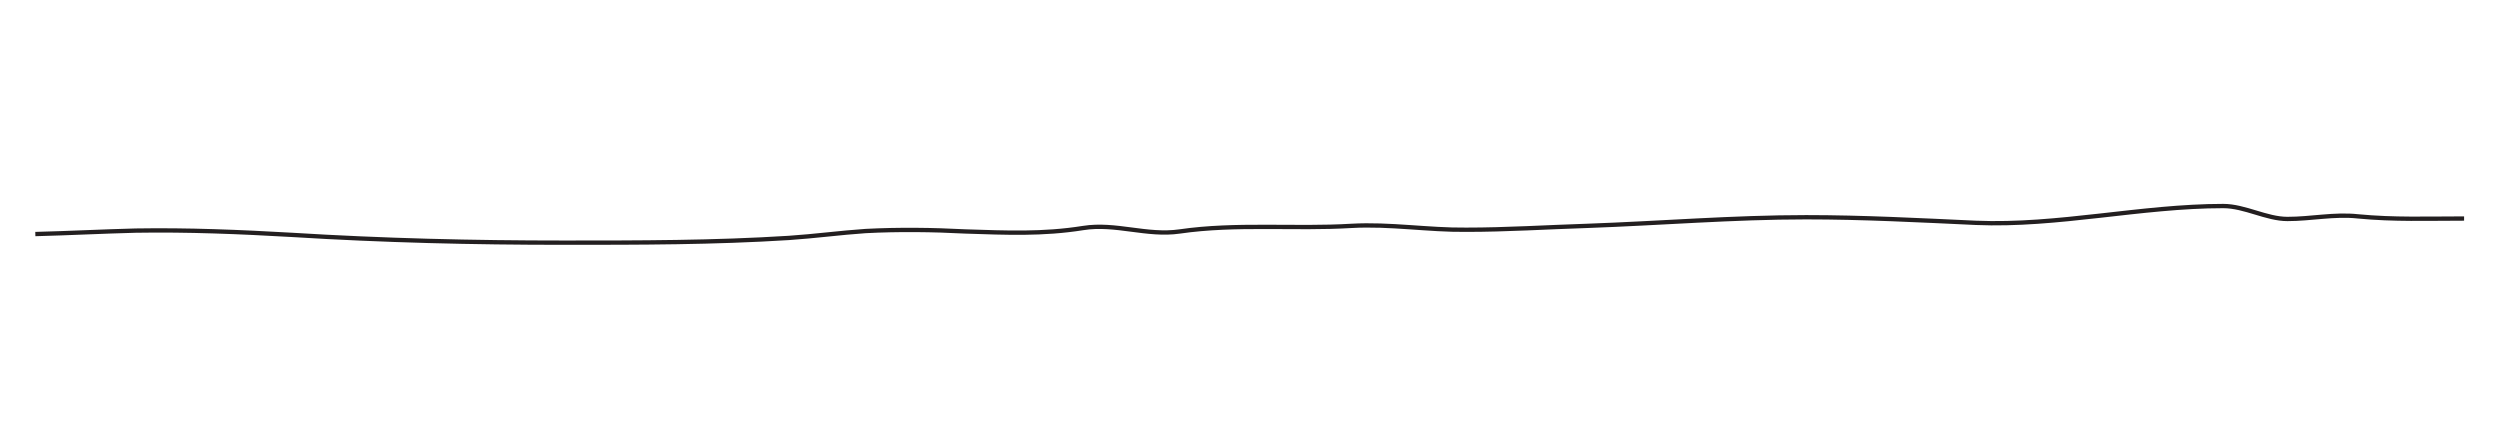
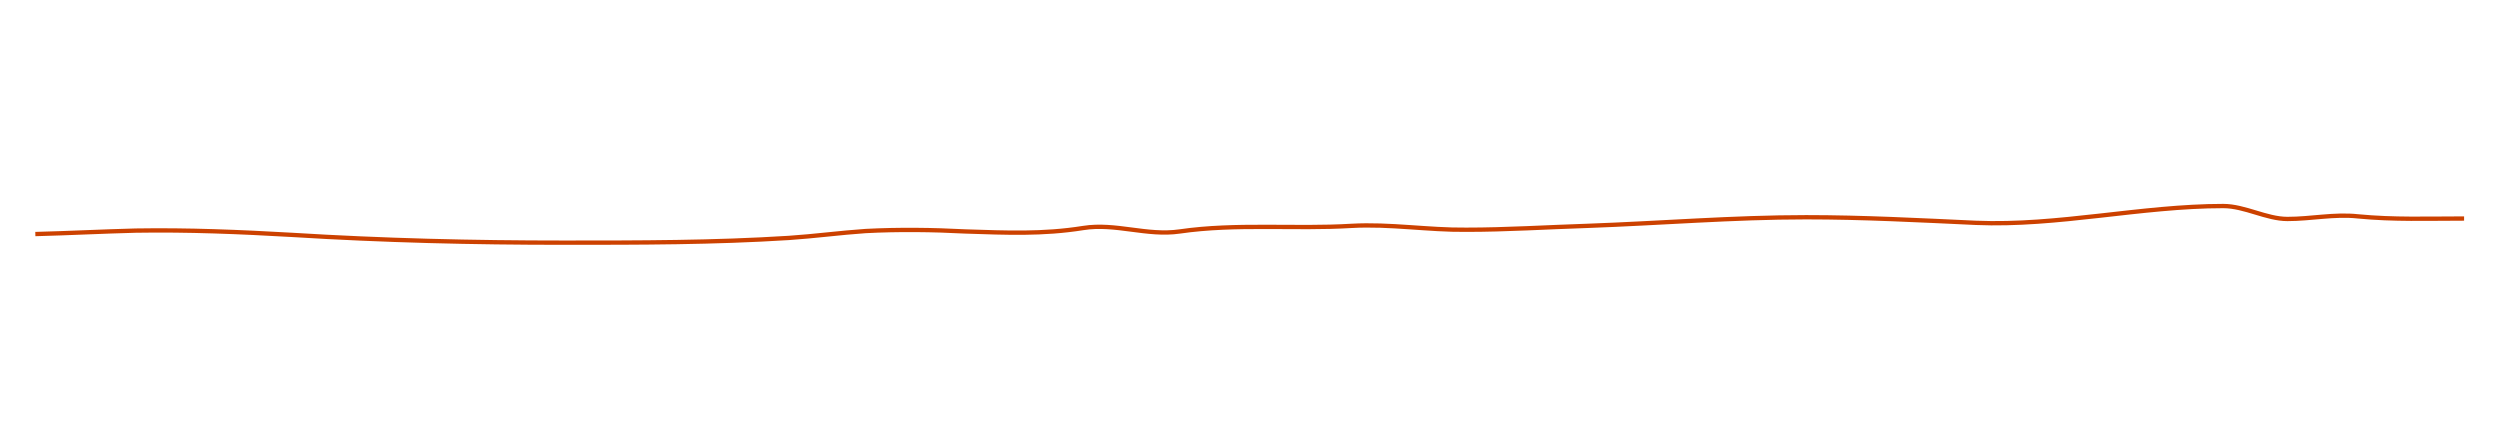
<svg xmlns="http://www.w3.org/2000/svg" version="1.1" id="Layer_1" x="0px" y="0px" viewBox="0 0 580 100" style="enable-background:new 0 0 580 100;" xml:space="preserve">
  <style type="text/css">
- 	.st0{fill:none;stroke:#231F20;stroke-miterlimit:10;}
+ 	.st0{fill:none;stroke:#CC4100;stroke-miterlimit:10;}
</style>
  <path class="st0" d="M8.2,54.3c7.8-0.2,15.5-0.6,23.3-0.8c12.1-0.2,24.2,0.3,36.4,1c21,1.3,41.9,1.8,63,1.8c17.4,0,34.8,0,52.2-1.1  c6-0.4,11.9-1.2,17.8-1.6c7.7-0.4,15.5-0.3,23.2,0.1c9.4,0.3,17.9,0.7,27.3-0.8c7.5-1.2,14.8,1.9,22.4,0.8  c13.1-1.9,26.6-0.5,39.9-1.3c8.9-0.5,17.8,1,26.6,0.9c9.4,0,18.7-0.6,28.1-0.9c16.9-0.6,33.9-2,50.8-2c13.2,0,26.3,0.7,39.4,1.3  c19,0.8,38.3-3.9,57.4-3.9c5,0,10,3,14.9,3c5.5,0,10.9-1.2,16.4-0.6c8.3,0.8,16.2,0.5,24.6,0.5" />
</svg>
